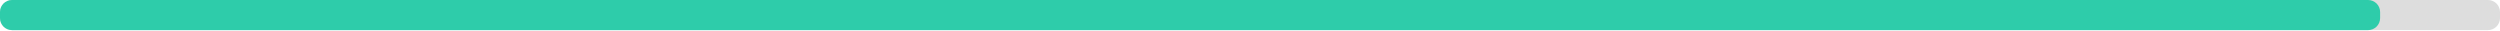
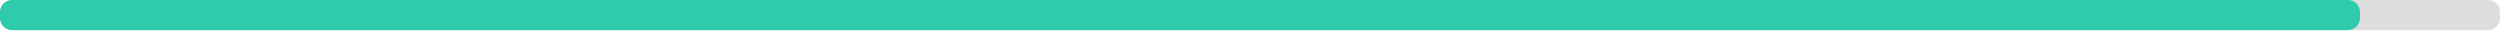
<svg xmlns="http://www.w3.org/2000/svg" width="830" height="10">
  <g>
    <rect style="fill: #ddd;" height="10" width="830" rx="4" y="0" x="0" />
-     <rect style="fill: #2eccaa;" height="10" width="790.2" rx="4" y="0" x="0" />
+     <rect style="fill: #2eccaa;" height="10" width="783.5" rx="4" y="0" x="0" />
  </g>
</svg>
